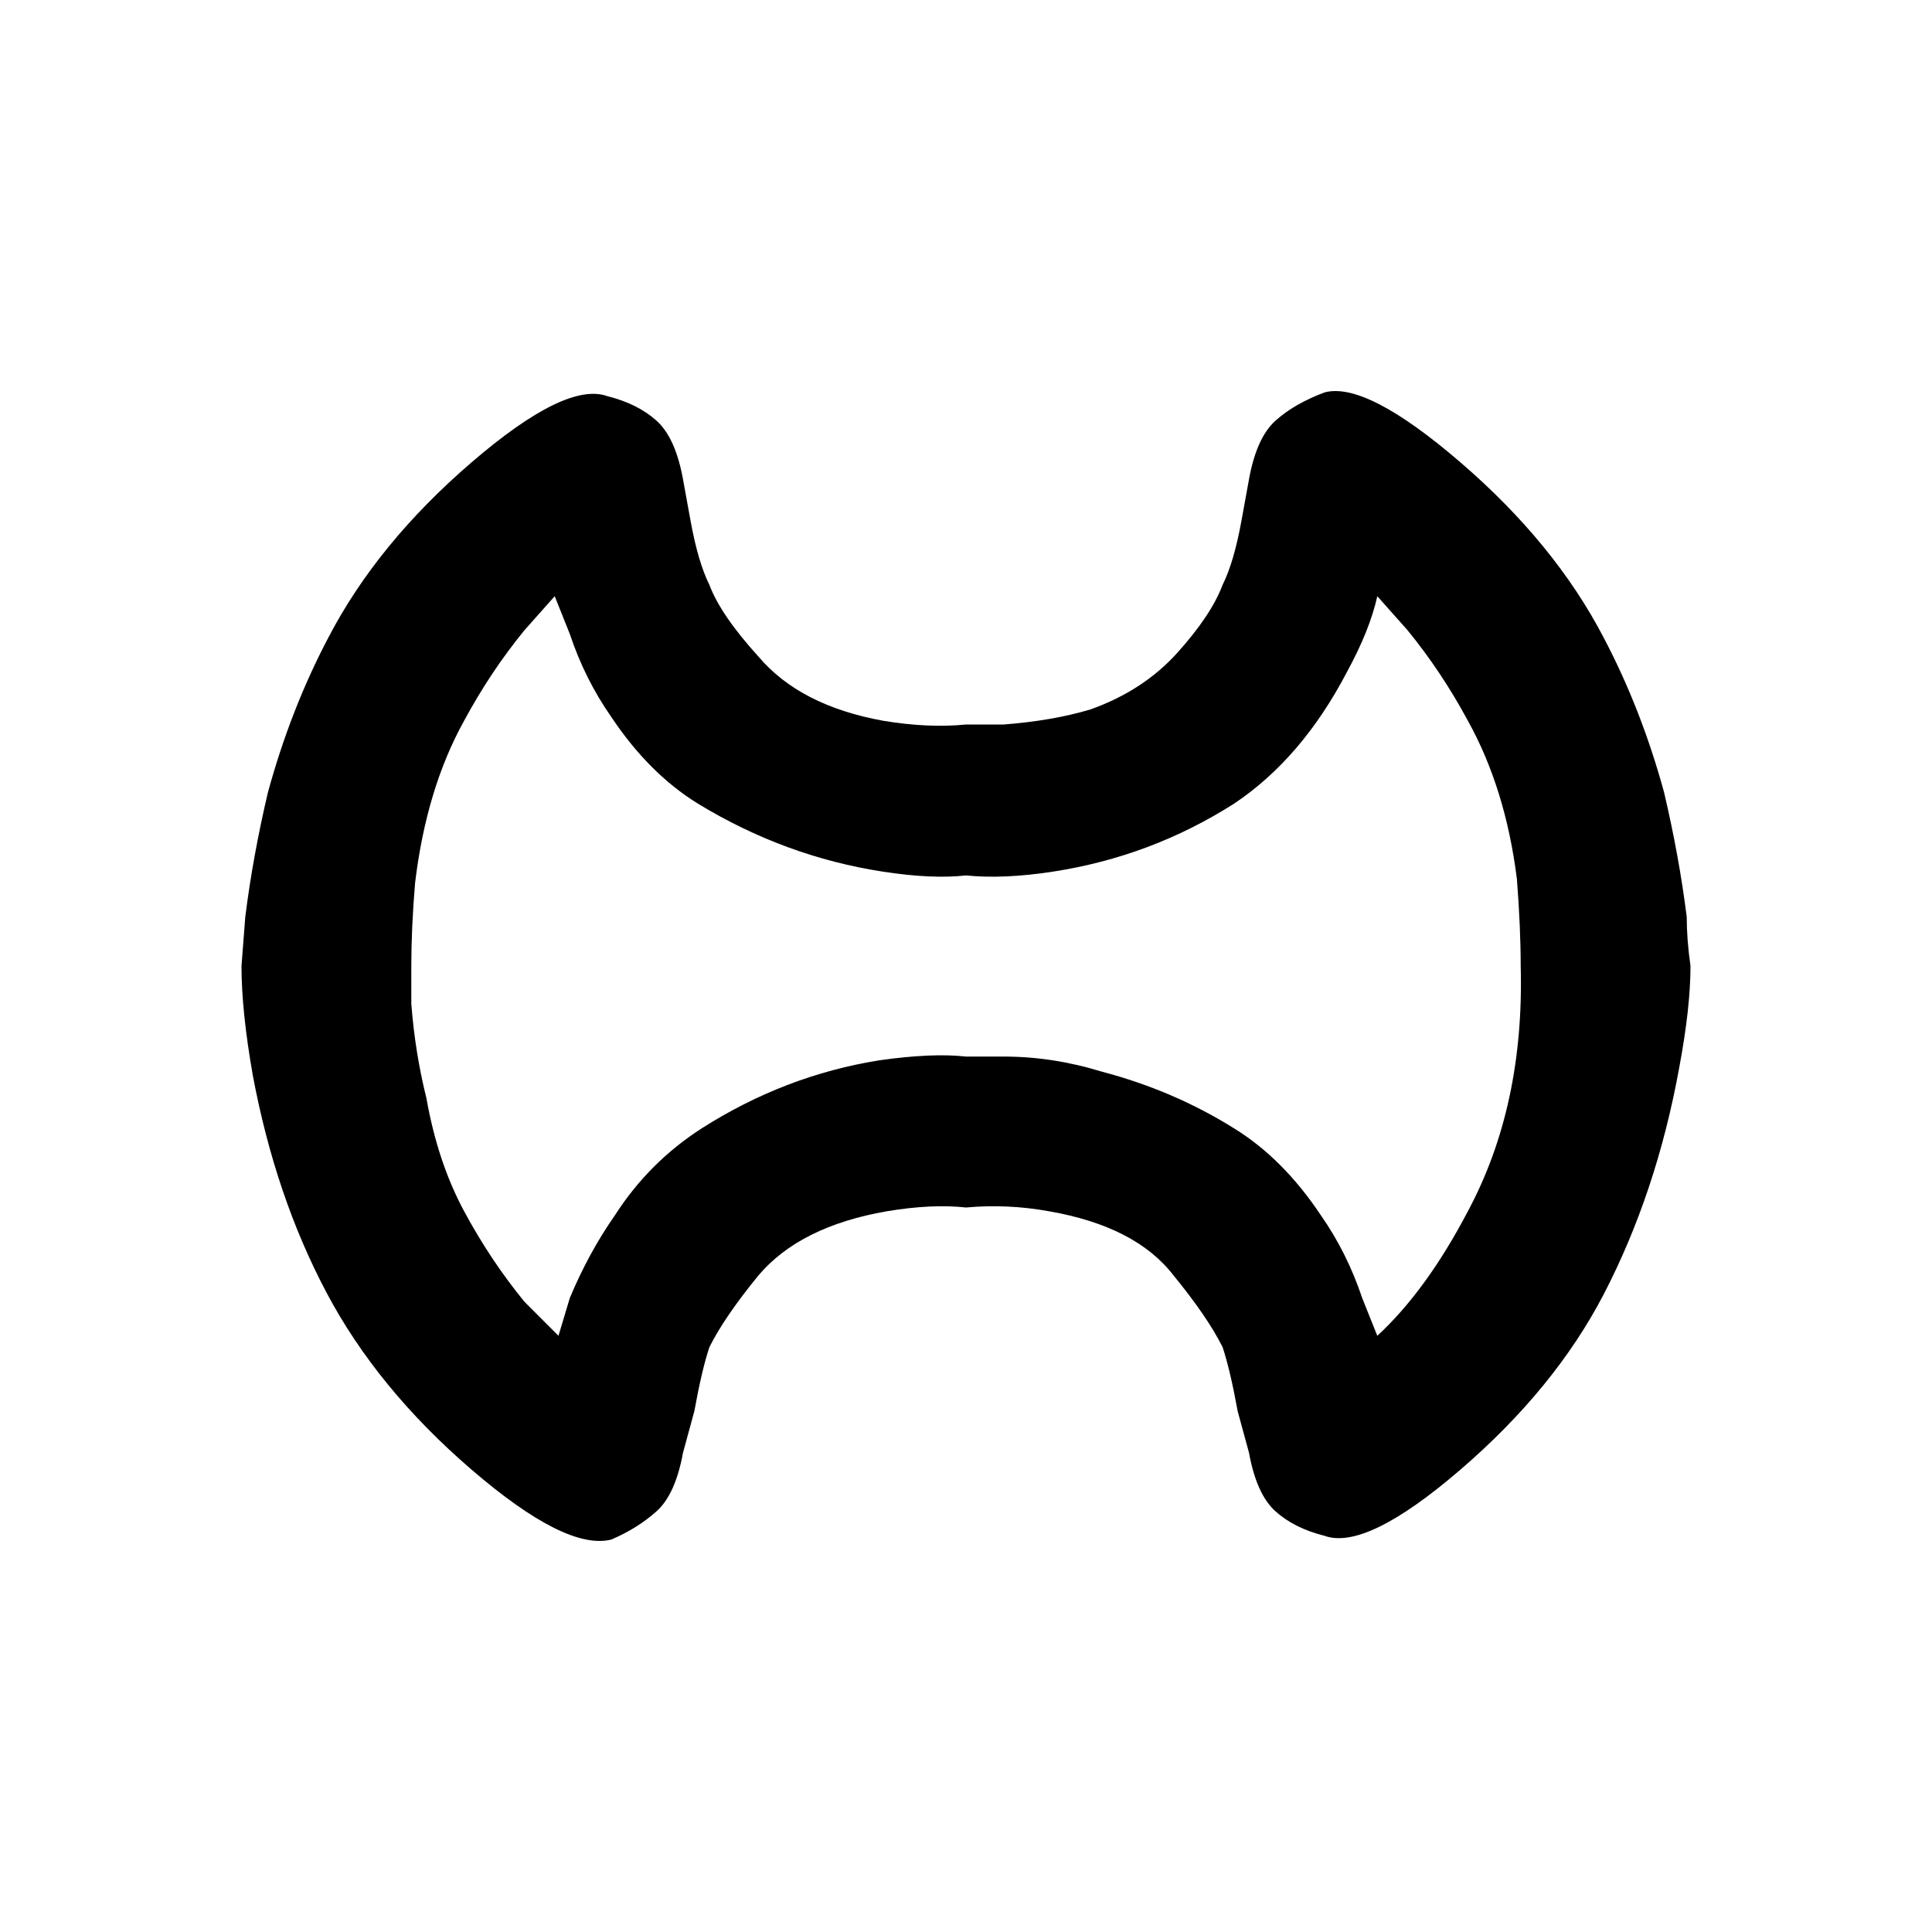
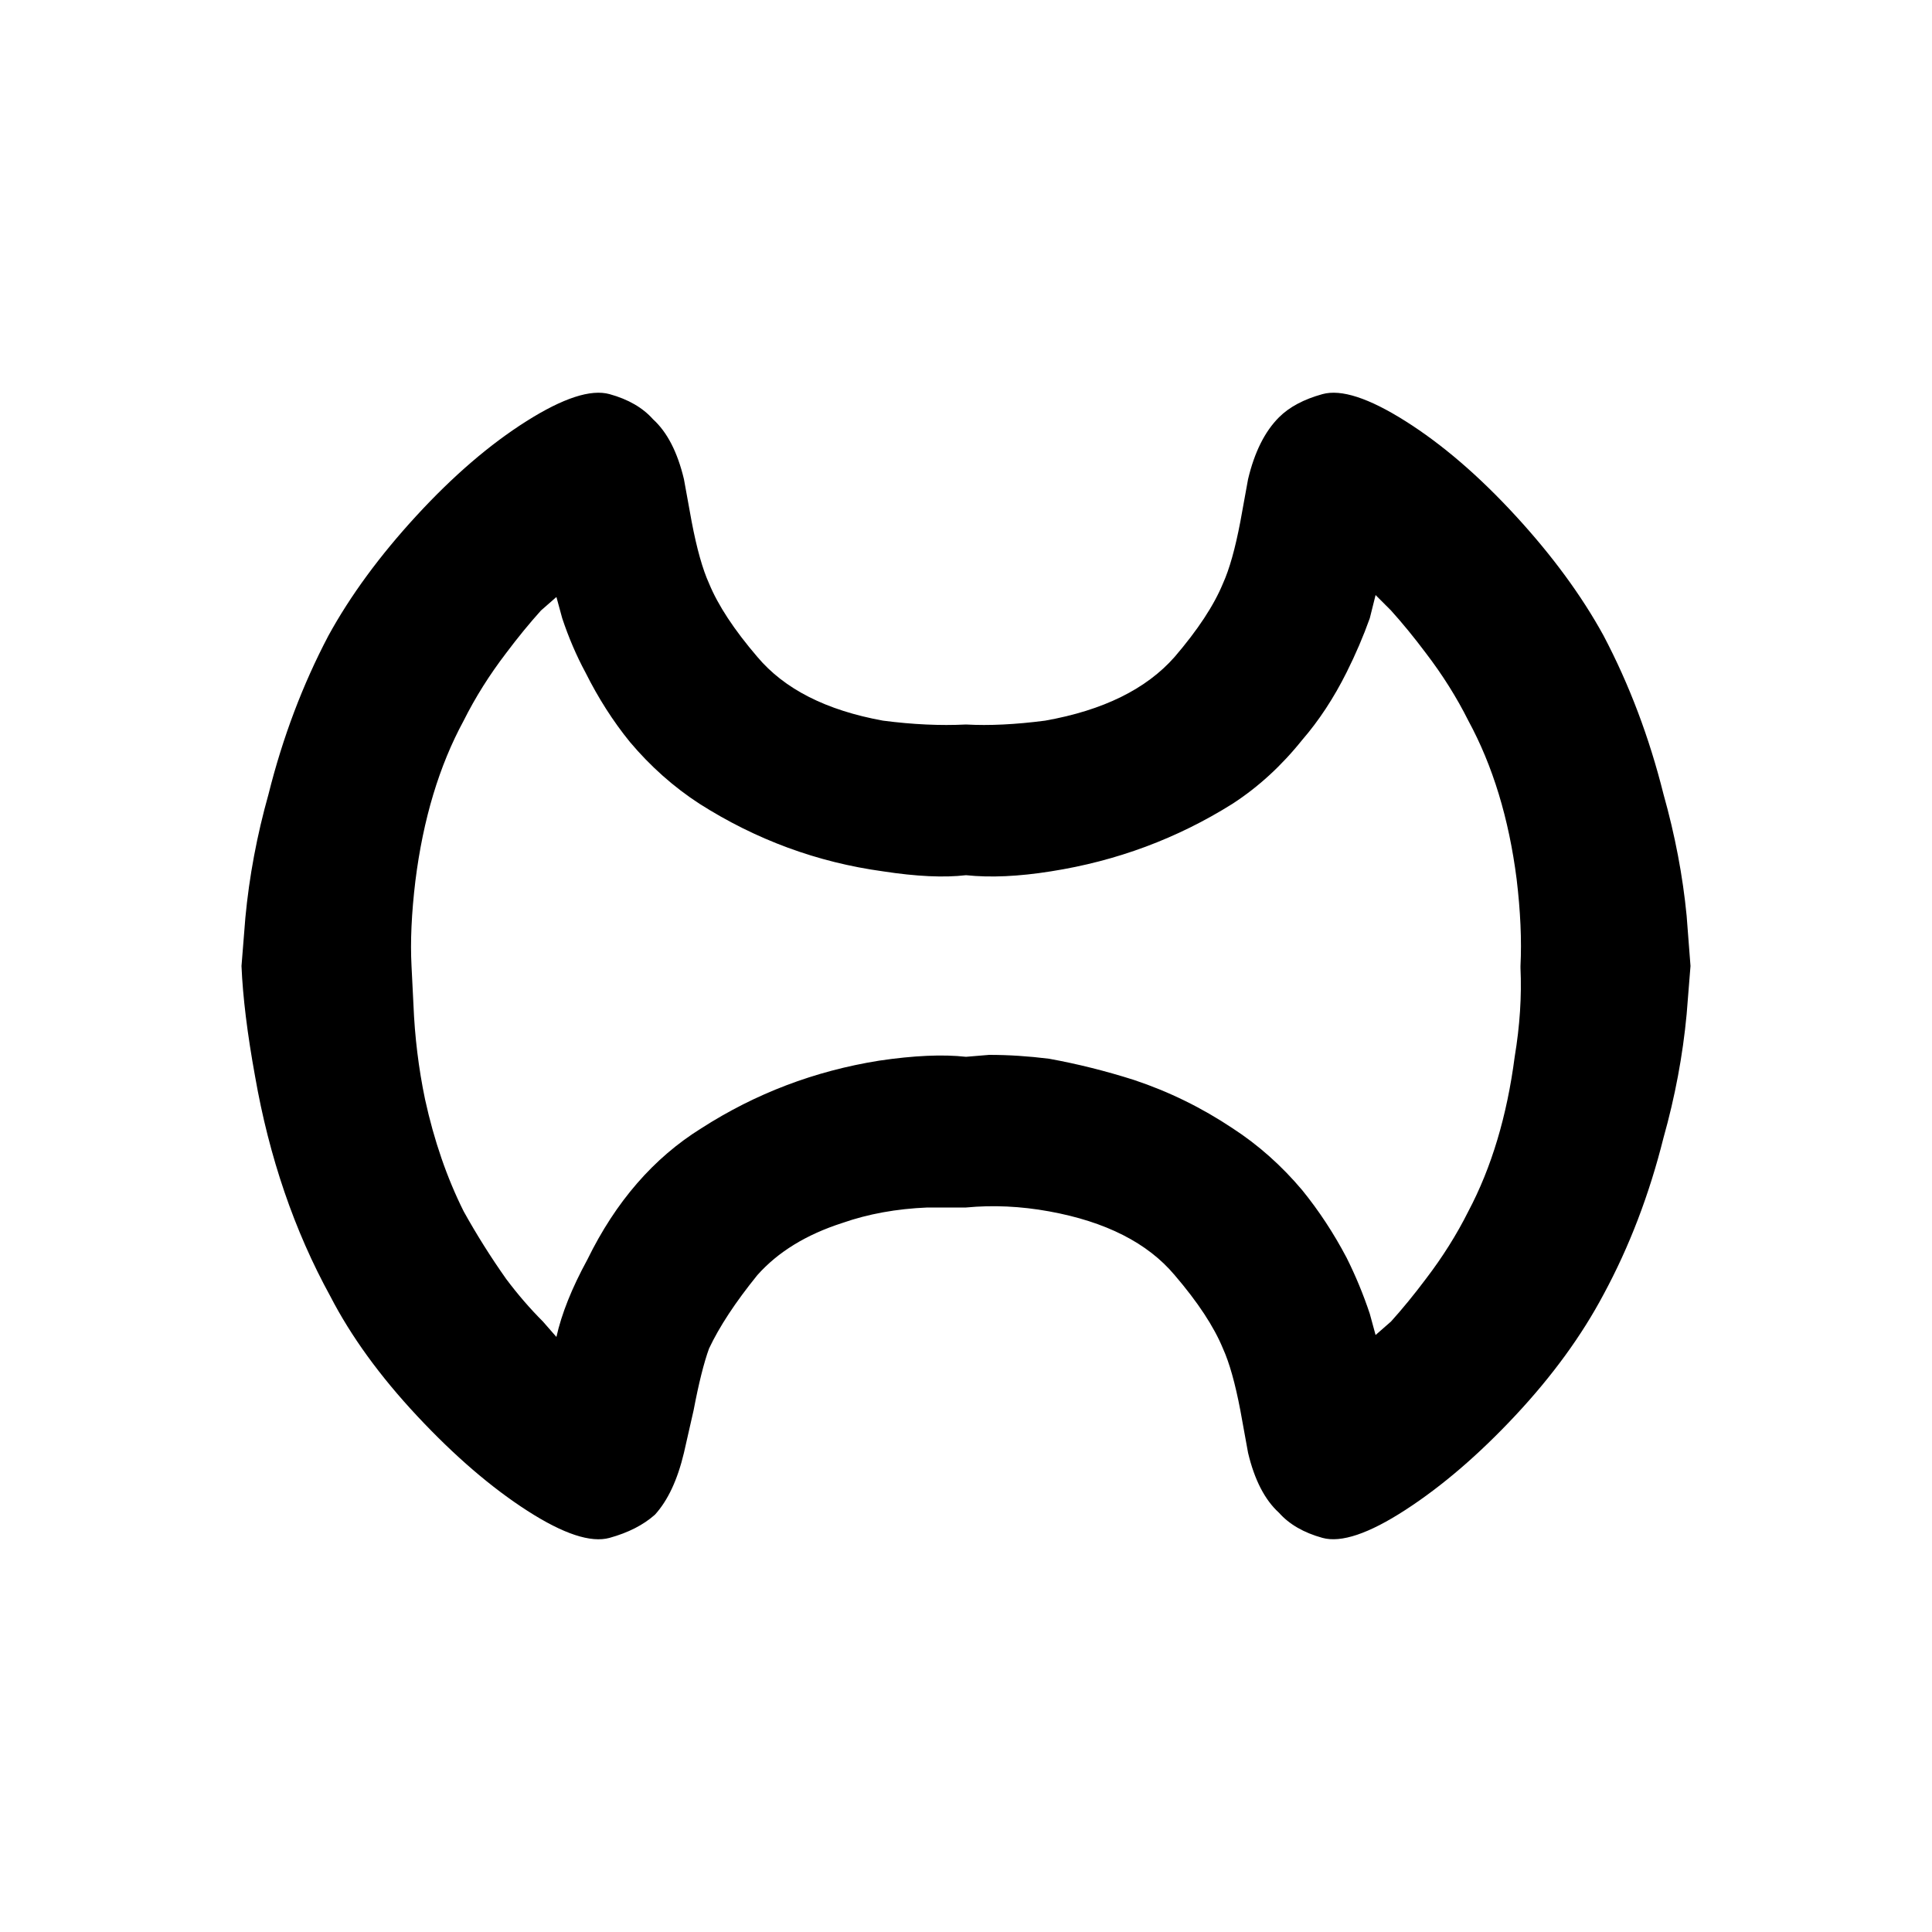
- <svg xmlns="http://www.w3.org/2000/svg" viewBox="0 0 512 512">
-   <path d="M448 256q-1-7-1-13-2-16-6-33-6-22-16-41-13-25-38-46.5T351 104q-8 3-13 7.5t-7 15.5l-2 11q-2 11-5 17-3 8-12 18t-23 15q-10 3-23 4h-10q-10 1-22-1-22-4-33-17-10-11-13-19-3-6-5-17l-2-11q-2-11-7-15.5t-13-6.5q-11-4-36 17.5T87 169q-10 19-16 41-4 17-6 33l-1 13q0 12 3 29 6 32 19.5 57.5t38.5 47 37 18.5q7-3 12-7.5t7-15.5l3-11q2-11 4-17 4-8 13-19 11-13 34-17 12-2 21-1 11-1 22 1 23 4 33 17 9 11 13 19 2 6 4 17l3 11q2 11 7 15.5t13 6.5q11 4 36-17.5t38-46.5q14-27 20-60 3-16 3-27zm-59 65q-11 21-24 33l-4-10q-4-12-11-22-10-15-23-23-16-10-35-15-13-4-26-4h-10q-9-1-23 1-25 4-47 18-14 9-23 23-7 10-12 22l-3 10-9-9q-9-11-16-24t-10-30q-3-12-4-25v-10q0-10 1-22 3-25 13-43 7-13 16-24l8-9 4 10q4 12 11 22 10 15 23 23 23 14 49 18 13 2 22 1 10 1 23-1 26-4 48-18 18-12 30-35 6-11 8-20l8 9q9 11 16 24 10 18 13 42 1 13 1 23 1 37-14 65z" />
+ <svg xmlns="http://www.w3.org/2000/svg" viewBox="0 0 1000 1000">
+   <path d="M875 500l-2-26q-3-31-12-63-11-44-31-82-17-31-45.5-62t-57-49-43-14-22.5 12q-11 11-16 32l-4 22q-4 21-9 32-7 17-25 38-22 25-67 33-23 3-41 2-20 1-43-2-44-8-65-33-18-21-25-38-5-11-9-32l-4-22q-5-21-16-31-8-9-22.5-13t-43 14-57 49-45.5 62q-20 38-31 82-9 32-12 64l-2 25q1 24 7 57 11 63 39 114 16 31 45 62t57 49 42.5 14 23.5-12q10-11 15-32l5-22q4-21 8-32 8-17 25-38 16-18 44-27 20-7 44-8h20q21-2 43 2 44 8 65 33 18 21 25 38 5 11 9 32l4 22q5 21 16 31 8 9 22.5 13t43-14.5 57-49T830 670q20-37 31-81 9-32 12-64zM760 627q-9 18-22 35-9 12-18 22l-8 7-3-11q-5-15-12-29-10-19-23-35-16-19-36-32-24-16-51-25-22-7-44-11-16-2-31-2l-12 1q-18-2-45 2-50 8-92 35-37 23-59 68-12 22-16 40l-7-8q-10-10-19-22-12-17-22-35-13-26-20-58-5-24-6-49l-1-20q-1-19 2-44 6-48 25-83 9-18 22-35 9-12 18-22l8-7 3 11q5 15 12 28 10 20 23 36 16 19 36 32 44 28 95 35 26 4 43 2 19 2 44-2 51-8 94-35 20-13 36-33 13-15 23-35 7-14 12-28l3-12 8 8q9 10 18 22 13 17 22 35 19 35 25 82 3 25 2 45v1q1 22-3 46-6 46-24 80z" />
</svg>
